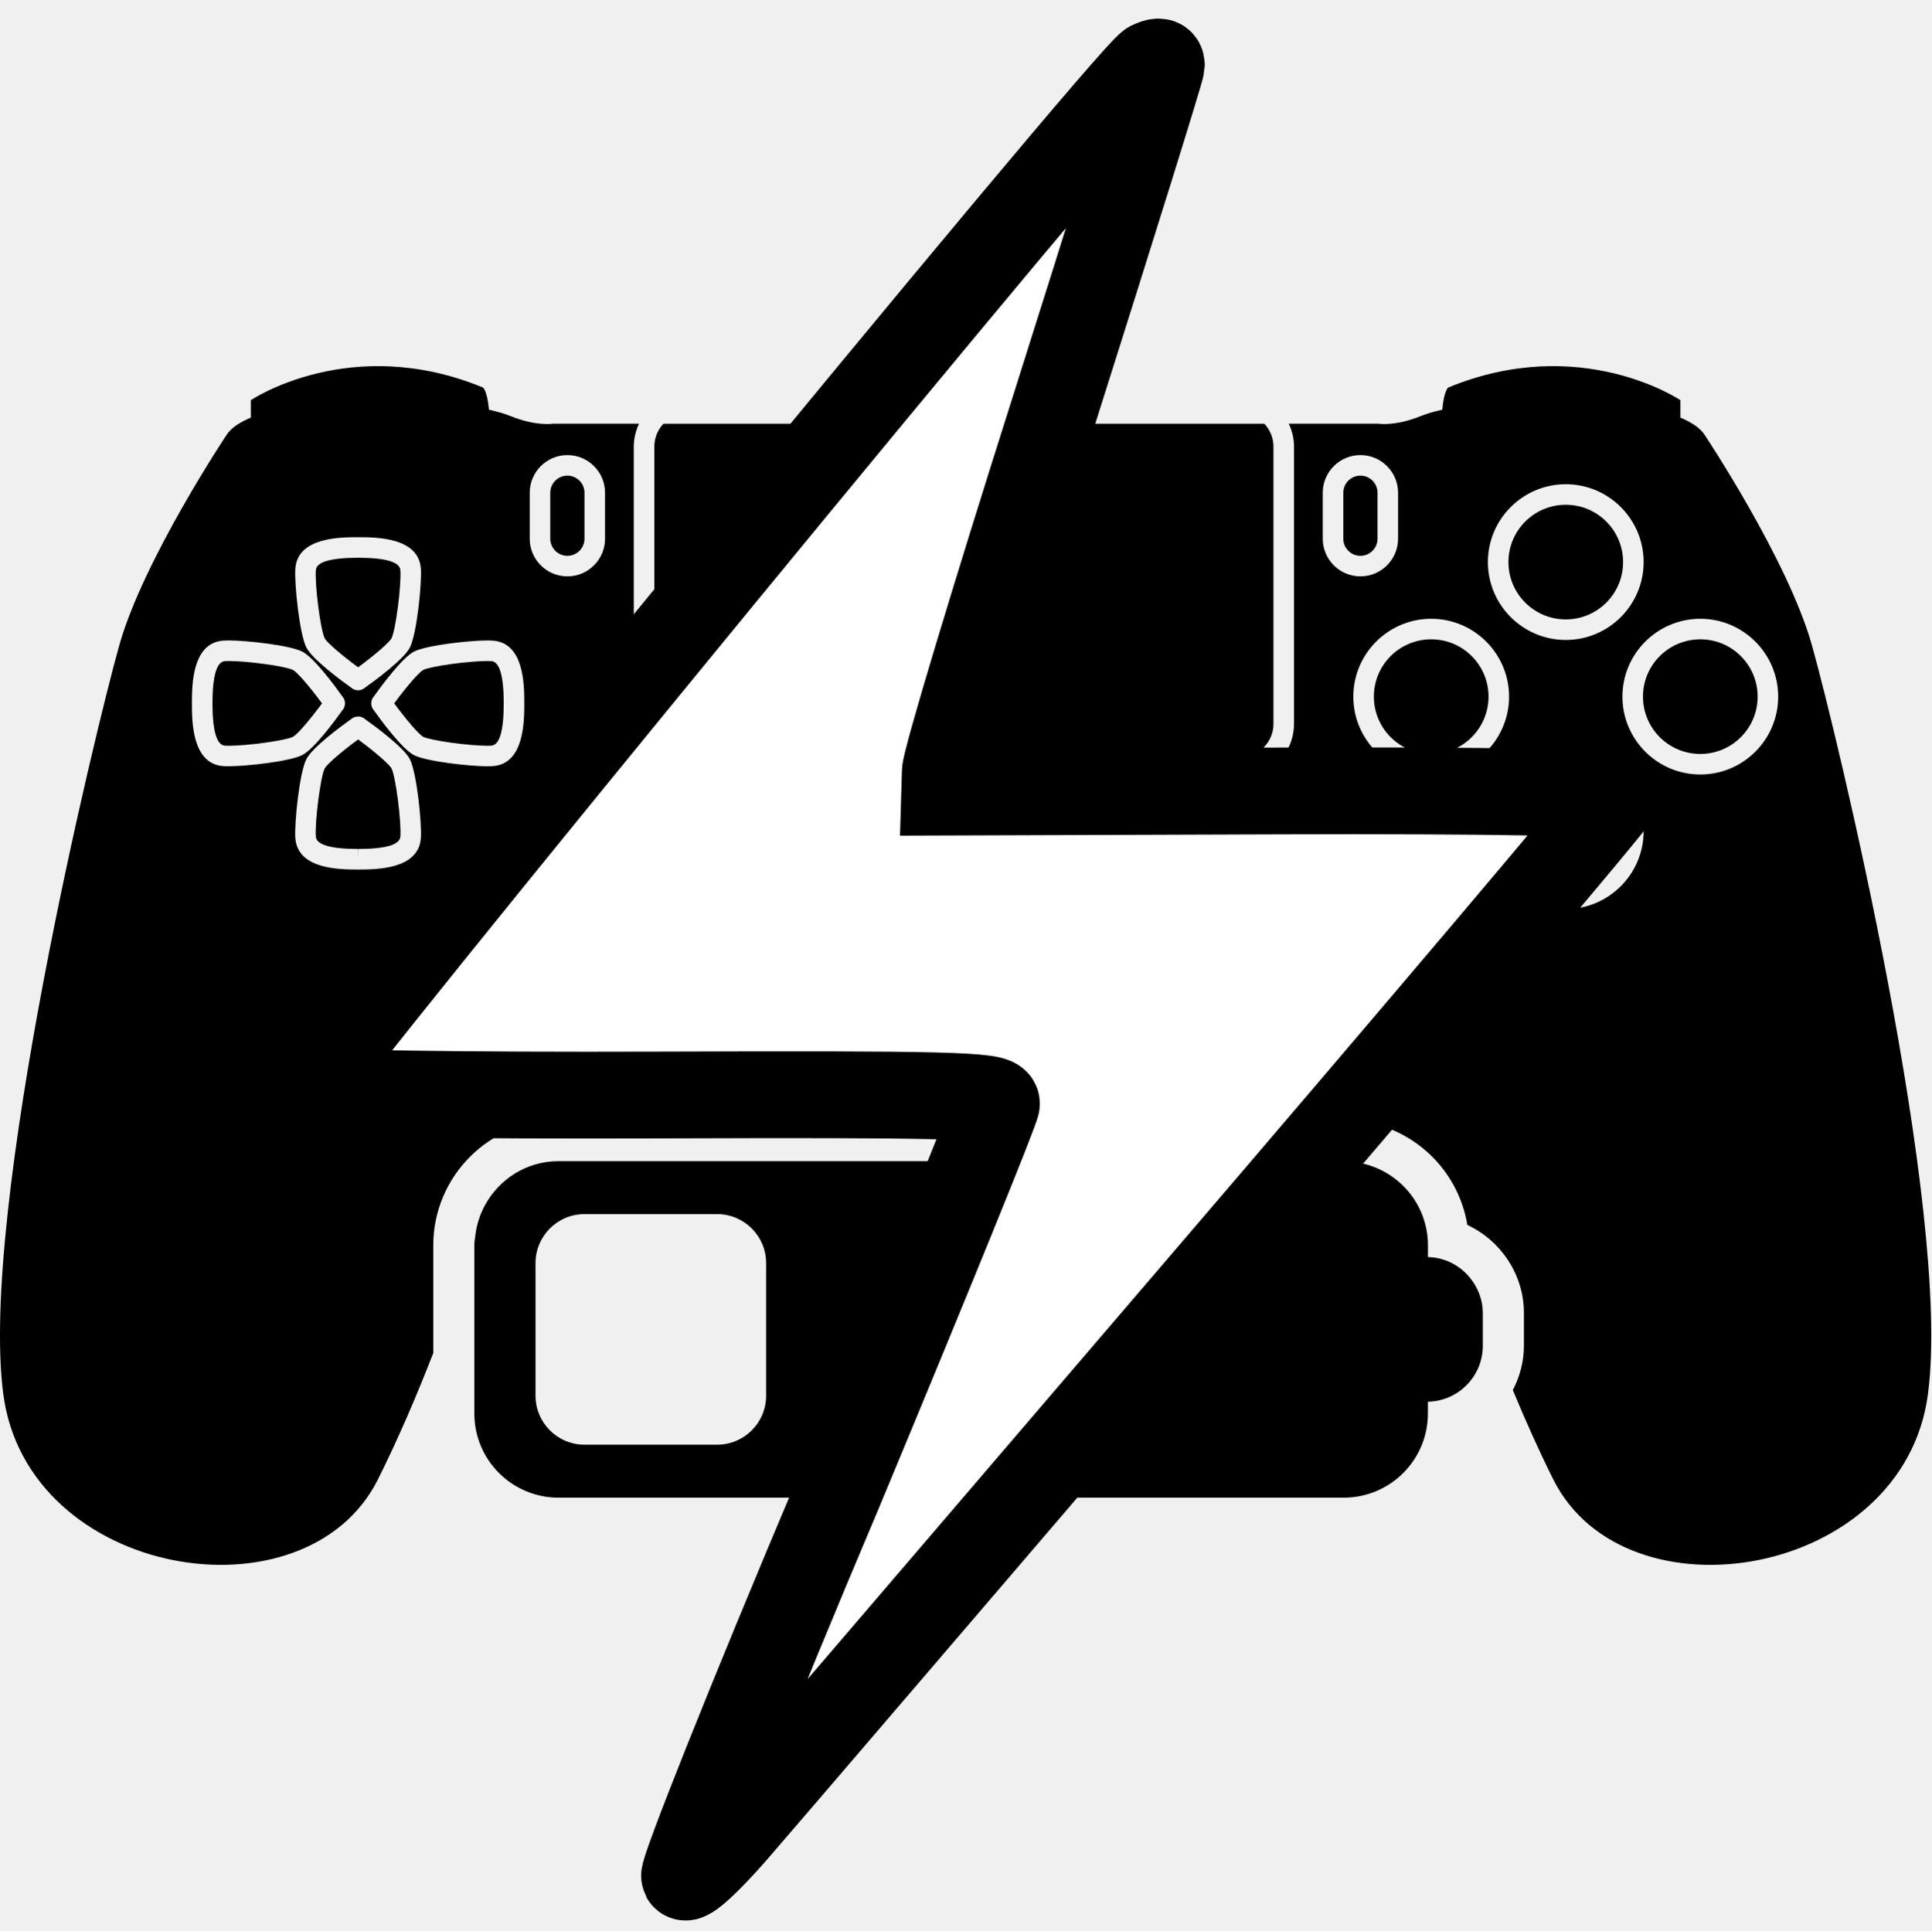
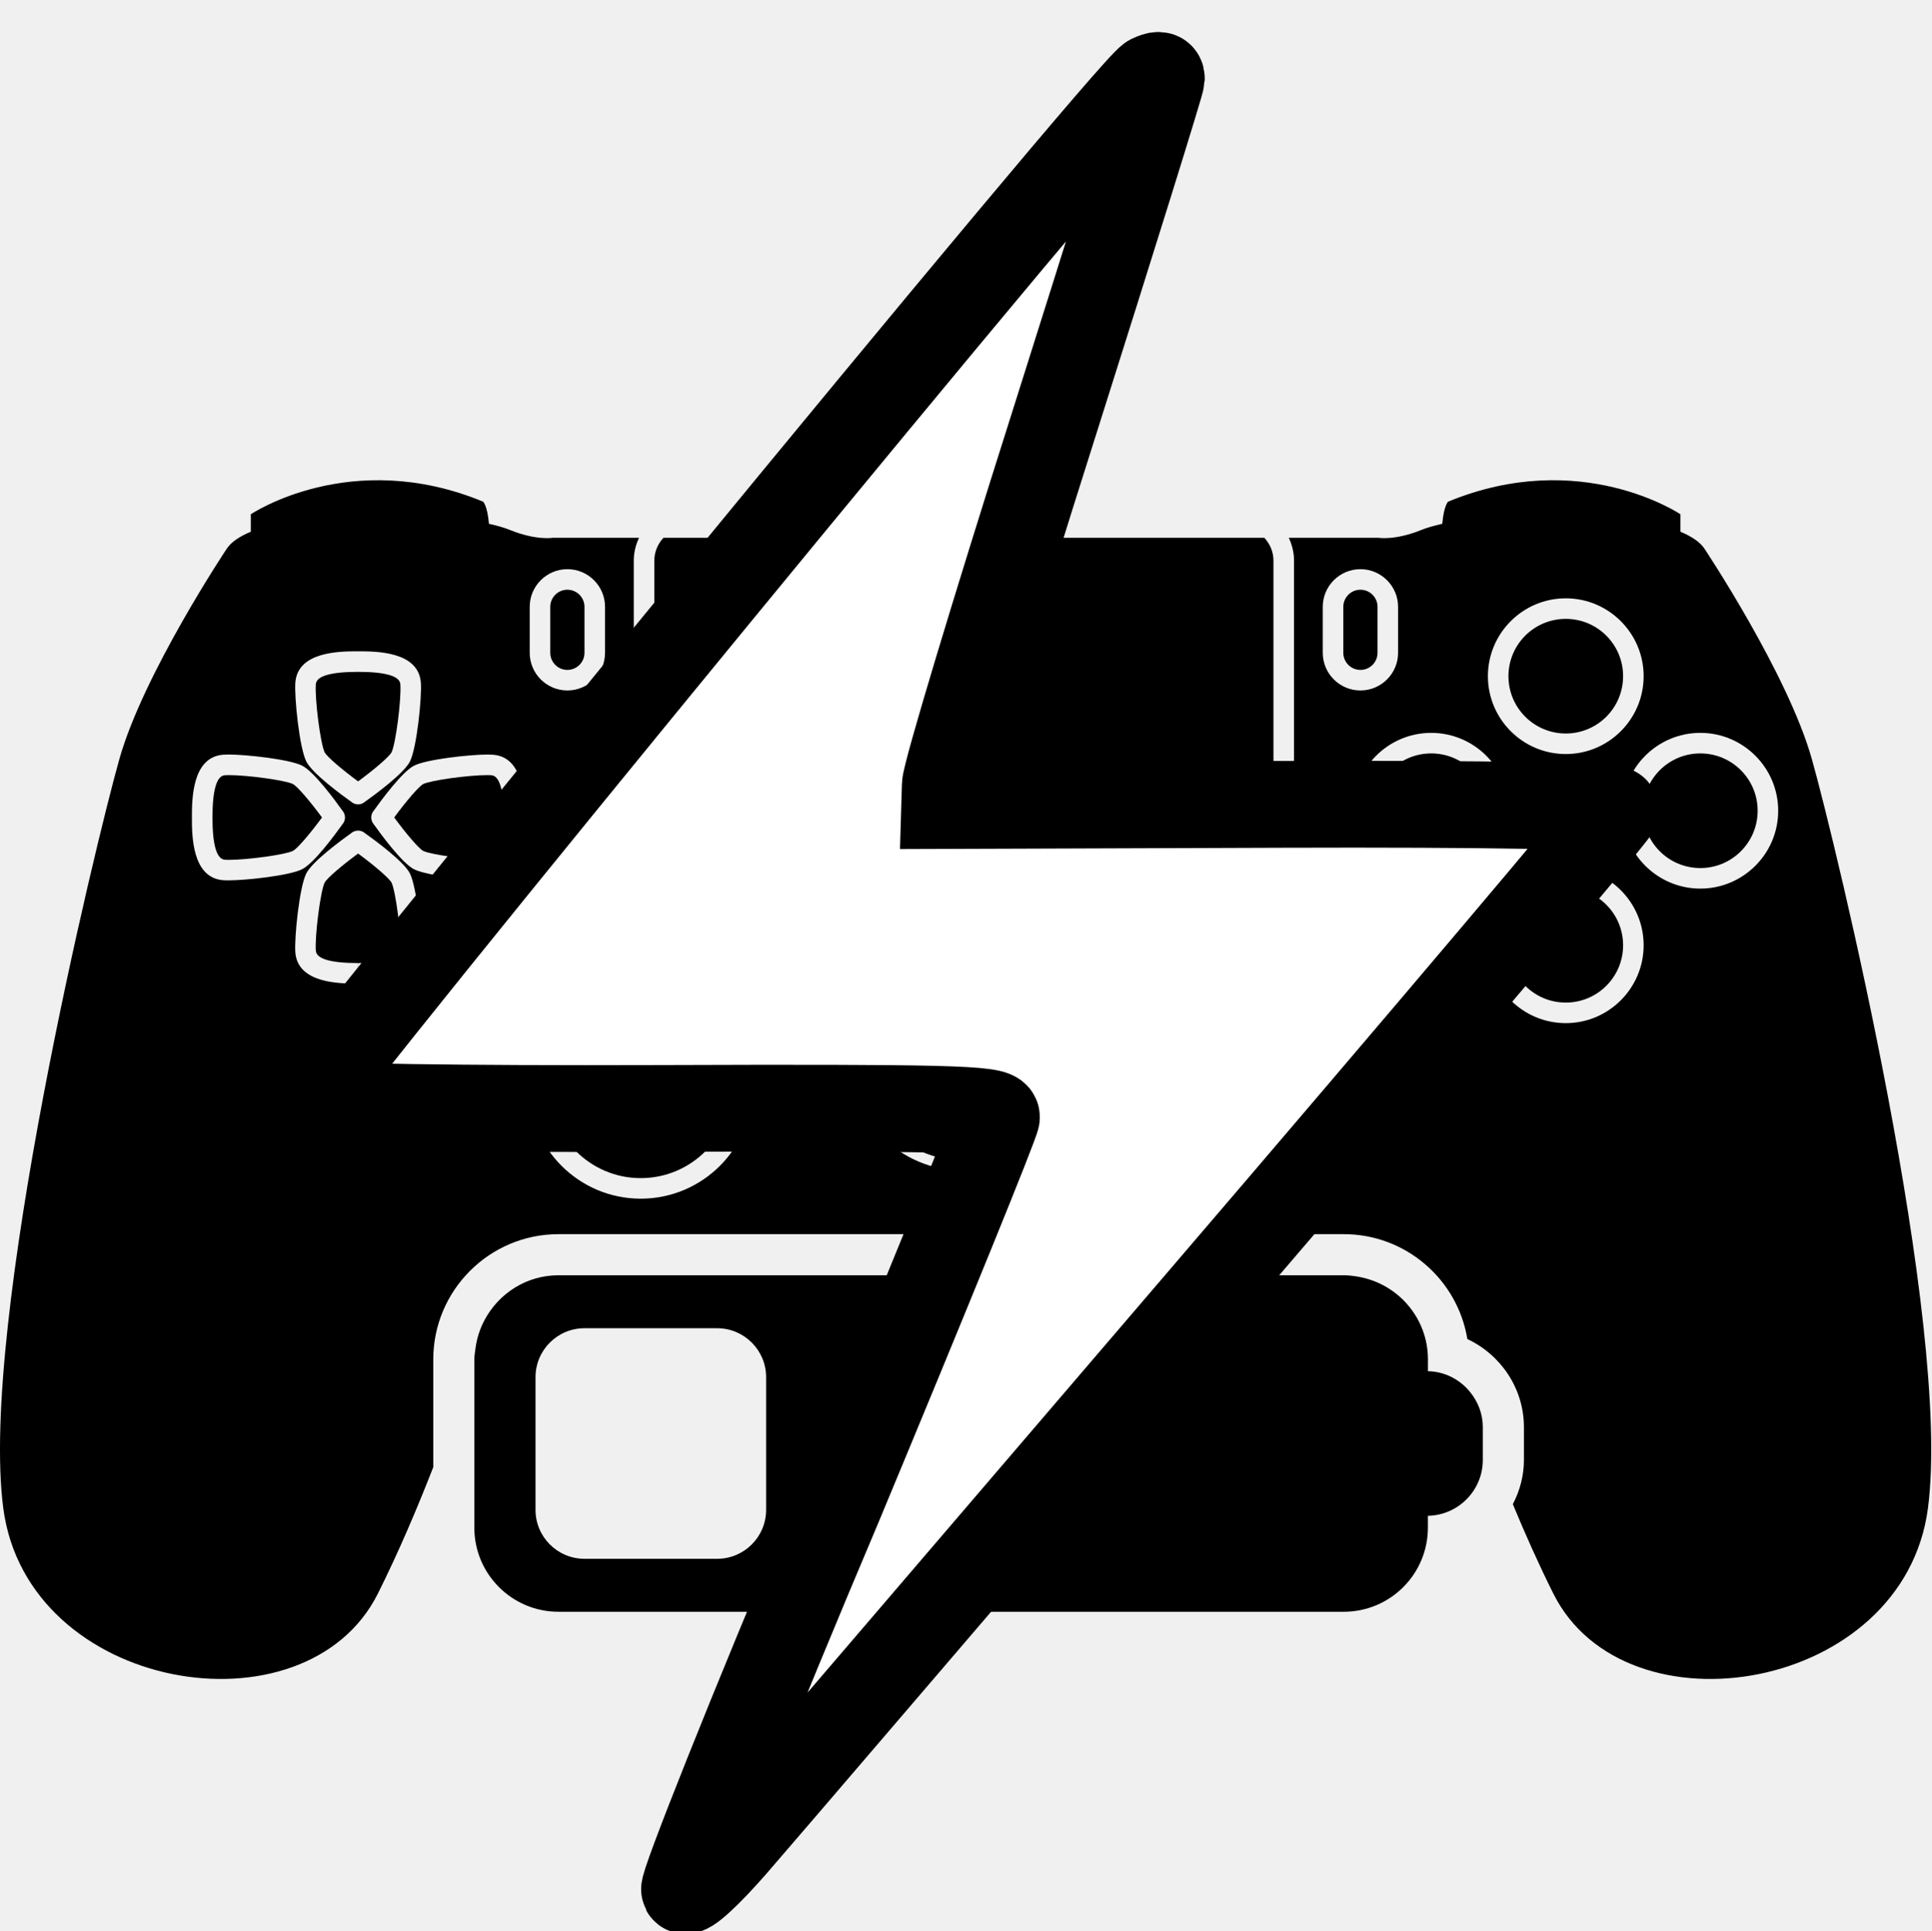
<svg xmlns="http://www.w3.org/2000/svg" version="1.1" id="Capa_1" x="0px" y="0px" width="575.387px" height="575.386px" viewBox="0 0 575.387 575.386" style="enable-background:new 0 0 575.387 575.386;" xml:space="preserve">
  <defs id="defs71" />
-   <g id="g36">
+   <g id="g36" transform="translate(0,34)">
    <g id="g34">
-       <path d="M106.691,220.332c-4.572,3.36-9.29,7.313-9.97,8.678c-1.23,2.454-2.943,15.722-2.625,20.276    c0.171,2.436,4.407,3.678,12.571,3.684l0.043,3.06v-3.06c8.17-0.006,12.393-1.242,12.57-3.684    c0.331-4.547-1.389-17.81-2.62-20.276C116.037,227.768,111.661,223.986,106.691,220.332z" id="path2" />
-       <path d="M194.948,133.061v82.62c0,5.508,4.48,9.994,9.994,9.994h164.481c5.508,0,9.994-4.479,9.994-9.994v-82.62    c0-2.631-1.047-5.019-2.718-6.805h-179.04C195.995,128.042,194.948,130.423,194.948,133.061z" id="path4" />
-       <path d="M190.896,262.542c-15.024,0-27.252,12.228-27.252,27.259c0,15.024,12.228,27.252,27.252,27.252    c15.031,0,27.258-12.228,27.258-27.252C218.155,274.77,205.927,262.542,190.896,262.542z" id="path6" />
-       <path d="M287.183,248.594c-17.424,0-31.598,14.174-31.598,31.598c0,17.424,14.174,31.598,31.598,31.598    s31.598-14.174,31.598-31.598C318.78,262.769,304.606,248.594,287.183,248.594z M279.08,292.065    c-0.012,0.215-0.453,0.545-0.734,0.594c-4.982,0.832-9.835,0.3-14.541-1.523c-0.404-0.159-0.784-0.398-1.139-0.649    c-1.793-1.267-1.787-2.949,0.043-4.125c0.795-0.509,1.646-0.979,2.528-1.304c4.522-1.671,9.069-3.287,13.849-5.006    c0,1.677,0.031,3.225-0.037,4.767c-0.012,0.208-0.502,0.472-0.814,0.588c-2.503,0.918-5.024,1.793-7.527,2.717    c-0.582,0.215-1.108,0.576-1.659,0.863c0.012,0.141,0.024,0.281,0.037,0.422c0.551,0.19,1.114,0.576,1.646,0.539    c1.548-0.11,3.109-0.288,4.621-0.624c1.224-0.275,2.393-0.82,3.77-1.316C279.116,289.464,279.147,290.768,279.08,292.065z     M289.264,265.571c-0.172,0.416-0.129,0.93-0.129,1.408c-0.006,9.694,0,19.388,0,29.083c0,0.459,0,0.924,0,1.554    c-2.846-0.899-5.483-1.731-8.115-2.595c-0.208-0.067-0.392-0.397-0.459-0.637c-0.08-0.306-0.031-0.654-0.031-0.985    c0.012-11.451,0.025-22.901,0.037-34.352c0-0.398,0-0.795,0-1.346c0.783,0.153,1.462,0.238,2.111,0.428    c3.715,1.089,7.429,2.172,11.126,3.329c0.967,0.3,1.878,0.814,2.771,1.31c2.92,1.622,4.603,4.094,5.025,7.417    c0.287,2.301,0.392,4.584-0.35,6.836c-1.261,3.807-4.761,4.877-8.451,3.121c-0.288-0.135-0.472-0.765-0.478-1.169    c-0.03-3.88,0.012-7.754-0.043-11.634c-0.012-0.765-0.227-1.609-0.605-2.264c-0.227-0.392-0.998-0.71-1.469-0.643    C289.832,264.47,289.453,265.118,289.264,265.571z M311.503,284.818c1.989,1.322,2.081,2.92,0.08,4.217    c-1.242,0.802-2.65,1.39-4.046,1.903c-5.349,1.971-10.722,3.874-16.089,5.796c-0.232,0.086-0.478,0.129-0.899,0.245    c0-1.585-0.05-3.012,0.036-4.425c0.019-0.294,0.472-0.686,0.808-0.809c3.881-1.419,7.772-2.79,11.659-4.18    c0.514-0.184,1.046-0.343,1.523-0.606c0.288-0.159,0.478-0.49,0.71-0.747c-0.269-0.208-0.508-0.526-0.813-0.6    c-1.72-0.435-3.415-0.221-5.067,0.354c-2.521,0.876-5.031,1.776-7.546,2.664c-0.374,0.128-0.747,0.238-1.304,0.422    c0-1.707-0.024-3.262,0.03-4.811c0.006-0.208,0.386-0.508,0.648-0.587c6.586-2.075,13.098-2.007,19.499,0.741    C311.008,284.5,311.259,284.653,311.503,284.818z" id="path8" />
-       <path d="M87.26,199.616c-2.179-1.096-13.421-2.656-19.088-2.656c-0.446,0-0.851,0.012-1.181,0.037    c-2.442,0.171-3.684,4.4-3.69,12.571c0.006,8.207,1.242,12.436,3.69,12.613c0.331,0.024,0.716,0.037,1.157,0.037    c5.673,0,16.928-1.567,19.113-2.662c1.365-0.68,5.318-5.398,8.678-9.97C92.285,204.61,88.503,200.234,87.26,199.616z" id="path10" />
-       <path d="M507.839,129.518c-1.297-1.995-3.831-3.678-7.179-5.08v-5.202c0,0-29.749-20.067-69.211-3.751    c0,0-1.255,1.065-1.738,6.591c-2.484,0.551-4.639,1.181-6.389,1.891c-7.669,3.103-12.564,2.283-12.564,2.283h-26.781    c0.973,2.075,1.561,4.364,1.561,6.805v82.62c0,8.886-7.228,16.114-16.114,16.114H204.942c-8.886,0-16.114-7.228-16.114-16.114    v-82.62c0-2.441,0.587-4.73,1.561-6.805h-25.753c0,0-4.896,0.814-12.564-2.283c-1.756-0.71-3.911-1.34-6.396-1.891    c-0.49-5.526-1.738-6.591-1.738-6.591c-39.461-16.316-69.211,3.751-69.211,3.751v5.202c-3.348,1.401-5.881,3.079-7.179,5.08    c0,0-24.804,37.204-31.983,62.657c-7.179,25.453-41.769,168.398-34.59,223.221c7.179,54.829,90.074,68.532,111.61,25.453    c6.15-12.301,11.689-25.324,16.506-37.687v-32.105c0-20.569,16.738-37.308,37.307-37.308h233.967    c18.514,0,33.924,13.556,36.818,31.261c9.921,4.621,16.854,14.713,16.854,26.243v9.749c0,4.749-1.23,9.229-3.305,13.207    c3.696,8.923,7.729,17.962,12.068,26.646c21.543,43.078,104.432,29.369,111.61-25.453c7.179-54.829-27.411-197.769-34.59-223.222    C532.644,166.721,507.839,129.518,507.839,129.518z M466.505,144.285c12.79,0,23.2,10.41,23.2,23.201    c0,12.791-10.41,23.201-23.2,23.201c-12.791,0-23.201-10.41-23.201-23.201C443.304,154.695,453.714,144.285,466.505,144.285z     M394.104,146.819c0-6.188,5.031-11.218,11.219-11.218c6.187,0,11.218,5.031,11.218,11.218v13.703    c0,6.188-5.031,11.218-11.218,11.218c-6.188,0-11.219-5.03-11.219-11.218V146.819z M157.824,146.819    c0-6.188,5.03-11.218,11.218-11.218s11.218,5.031,11.218,11.218v13.703c0,6.188-5.03,11.218-11.218,11.218    s-11.218-5.03-11.218-11.218V146.819z M87.989,169.444c0.673-9.357,13.292-9.363,18.678-9.37    c5.435,0.006,18.054,0.012,18.721,9.37c0.318,4.419-1.194,19.333-3.25,23.452c-1.781,3.556-10.483,9.938-13.452,12.044    c-0.159,0.135-0.336,0.263-0.526,0.367c-0.459,0.245-0.961,0.374-1.463,0.374c-0.085,0-0.159-0.006-0.238-0.012    c-0.484-0.037-0.955-0.184-1.383-0.447c-0.135-0.086-0.269-0.171-0.386-0.282c-2.968-2.111-11.652-8.476-13.433-12.038    C89.2,188.79,87.683,173.869,87.989,169.444z M66.55,228.282c-9.357-0.673-9.364-13.293-9.37-18.678    c0.006-5.435,0.012-18.054,9.37-18.721c0.459-0.031,1.004-0.049,1.622-0.049c5.214,0,18.011,1.396,21.824,3.299    c3.562,1.774,9.945,10.483,12.05,13.452c0.135,0.159,0.263,0.336,0.367,0.526c0.281,0.532,0.404,1.126,0.361,1.701    c-0.037,0.483-0.184,0.955-0.447,1.383c-0.085,0.134-0.171,0.269-0.281,0.385c-2.111,2.968-8.482,11.653-12.044,13.434    c-3.819,1.909-16.634,3.305-21.848,3.305C67.548,228.331,67.009,228.312,66.55,228.282z M125.388,249.727    c-0.661,9.352-13.287,9.357-18.678,9.364h-0.019c-5.416-0.006-18.023-0.012-18.703-9.364c-0.312-4.431,1.206-19.345,3.256-23.452    c1.781-3.568,10.483-9.945,13.445-12.057c0.178-0.153,0.379-0.288,0.606-0.392c0.128-0.067,0.263-0.128,0.398-0.165    c0.814-0.27,1.689-0.221,2.454,0.189c0.227,0.123,0.435,0.27,0.624,0.441c3.06,2.172,11.604,8.458,13.36,11.983    C124.188,230.394,125.7,245.308,125.388,249.727z M146.838,228.282c-0.459,0.03-0.998,0.049-1.603,0.049    c-5.221,0-18.036-1.401-21.854-3.305c-3.562-1.781-9.933-10.471-12.044-13.439c-0.098-0.116-0.184-0.239-0.269-0.374    c-0.38-0.612-0.526-1.322-0.441-2.007c0.043-0.373,0.153-0.734,0.343-1.077c0.11-0.208,0.239-0.392,0.386-0.569    c2.129-2.992,8.482-11.646,12.026-13.421c3.812-1.91,16.616-3.299,21.83-3.299c0.618,0,1.157,0.019,1.628,0.049    c9.352,0.661,9.358,13.287,9.364,18.679C156.196,214.989,156.19,227.609,146.838,228.282z M190.896,323.173    c-18.403,0-33.373-14.97-33.373-33.372c0-18.41,14.97-33.379,33.373-33.379c18.409,0,33.378,14.97,33.378,33.379    C224.275,308.204,209.305,323.173,190.896,323.173z M287.183,314.856c-19.113,0-34.658-15.545-34.658-34.658    s15.545-34.658,34.658-34.658c19.112,0,34.657,15.545,34.657,34.658S306.295,314.856,287.183,314.856z M378.486,323.173    c-18.408,0-33.378-14.97-33.378-33.372c0-18.41,14.97-33.379,33.378-33.379c18.403,0,33.373,14.97,33.373,33.379    C411.859,308.204,396.89,323.173,378.486,323.173z M426.412,230.779c-12.79,0-23.2-10.41-23.2-23.201s10.409-23.201,23.2-23.201    s23.201,10.41,23.201,23.201S439.209,230.779,426.412,230.779z M466.505,270.865c-12.791,0-23.201-10.41-23.201-23.201    c0-12.791,10.41-23.201,23.201-23.201c12.79,0,23.2,10.41,23.2,23.201C489.705,260.455,479.295,270.865,466.505,270.865z     M506.591,230.779c-12.791,0-23.201-10.41-23.201-23.201s10.41-23.201,23.201-23.201s23.2,10.41,23.2,23.201    C529.798,220.369,519.388,230.779,506.591,230.779z" id="path12" />
+       <path d="m 106.691,220.332 c -4.572,3.36 -9.29,7.313 -9.97,8.678 -1.23,2.454 -2.943,15.722 -2.625,20.276 0.171,2.436 4.407,3.678 12.571,3.684 l 0.043,3.06 v -3.06 c 8.17,-0.006 12.393,-1.242 12.57,-3.684 0.331,-4.547 -1.389,-17.81 -2.62,-20.276 -0.623,-1.242 -4.999,-5.024 -9.969,-8.678 z" id="path2" />
+       <path d="m 194.948,133.061 v 82.62 c 0,5.508 4.48,9.994 9.994,9.994 h 164.481 c 5.508,0 9.994,-4.479 9.994,-9.994 v -82.62 c 0,-2.631 -1.047,-5.019 -2.718,-6.805 h -179.04 c -1.664,1.786 -2.711,4.167 -2.711,6.805 z" id="path4" />
+       <path d="m 190.896,262.542 c -15.024,0 -27.252,12.228 -27.252,27.259 0,15.024 12.228,27.252 27.252,27.252 15.031,0 27.258,-12.228 27.258,-27.252 0.001,-15.031 -12.227,-27.259 -27.258,-27.259 z" id="path6" />
+       <path d="m 287.183,248.594 c -17.424,0 -31.598,14.174 -31.598,31.598 0,17.424 14.174,31.598 31.598,31.598 17.424,0 31.598,-14.174 31.598,-31.598 -0.001,-17.423 -14.175,-31.598 -31.598,-31.598 z m -8.103,43.471 c -0.012,0.215 -0.453,0.545 -0.734,0.594 -4.982,0.832 -9.835,0.3 -14.541,-1.523 -0.404,-0.159 -0.784,-0.398 -1.139,-0.649 -1.793,-1.267 -1.787,-2.949 0.043,-4.125 0.795,-0.509 1.646,-0.979 2.528,-1.304 4.522,-1.671 9.069,-3.287 13.849,-5.006 0,1.677 0.031,3.225 -0.037,4.767 -0.012,0.208 -0.502,0.472 -0.814,0.588 -2.503,0.918 -5.024,1.793 -7.527,2.717 -0.582,0.215 -1.108,0.576 -1.659,0.863 0.012,0.141 0.024,0.281 0.037,0.422 0.551,0.19 1.114,0.576 1.646,0.539 1.548,-0.11 3.109,-0.288 4.621,-0.624 1.224,-0.275 2.393,-0.82 3.77,-1.316 -0.007,1.456 0.024,2.76 -0.043,4.057 z m 10.184,-26.494 c -0.172,0.416 -0.129,0.93 -0.129,1.408 -0.006,9.694 0,19.388 0,29.083 0,0.459 0,0.924 0,1.554 -2.846,-0.899 -5.483,-1.731 -8.115,-2.595 -0.208,-0.067 -0.392,-0.397 -0.459,-0.637 -0.08,-0.306 -0.031,-0.654 -0.031,-0.985 0.012,-11.451 0.025,-22.901 0.037,-34.352 0,-0.398 0,-0.795 0,-1.346 0.783,0.153 1.462,0.238 2.111,0.428 3.715,1.089 7.429,2.172 11.126,3.329 0.967,0.3 1.878,0.814 2.771,1.31 2.92,1.622 4.603,4.094 5.025,7.417 0.287,2.301 0.392,4.584 -0.35,6.836 -1.261,3.807 -4.761,4.877 -8.451,3.121 -0.288,-0.135 -0.472,-0.765 -0.478,-1.169 -0.03,-3.88 0.012,-7.754 -0.043,-11.634 -0.012,-0.765 -0.227,-1.609 -0.605,-2.264 -0.227,-0.392 -0.998,-0.71 -1.469,-0.643 -0.372,0.038 -0.751,0.686 -0.94,1.139 z m 22.239,19.247 c 1.989,1.322 2.081,2.92 0.08,4.217 -1.242,0.802 -2.65,1.39 -4.046,1.903 -5.349,1.971 -10.722,3.874 -16.089,5.796 -0.232,0.086 -0.478,0.129 -0.899,0.245 0,-1.585 -0.05,-3.012 0.036,-4.425 0.019,-0.294 0.472,-0.686 0.808,-0.809 3.881,-1.419 7.772,-2.79 11.659,-4.18 0.514,-0.184 1.046,-0.343 1.523,-0.606 0.288,-0.159 0.478,-0.49 0.71,-0.747 -0.269,-0.208 -0.508,-0.526 -0.813,-0.6 -1.72,-0.435 -3.415,-0.221 -5.067,0.354 -2.521,0.876 -5.031,1.776 -7.546,2.664 -0.374,0.128 -0.747,0.238 -1.304,0.422 0,-1.707 -0.024,-3.262 0.03,-4.811 0.006,-0.208 0.386,-0.508 0.648,-0.587 6.586,-2.075 13.098,-2.007 19.499,0.741 0.276,0.105 0.527,0.258 0.771,0.423 z" id="path8" />
+       <path d="m 87.26,199.616 c -2.179,-1.096 -13.421,-2.656 -19.088,-2.656 -0.446,0 -0.851,0.012 -1.181,0.037 -2.442,0.171 -3.684,4.4 -3.69,12.571 0.006,8.207 1.242,12.436 3.69,12.613 0.331,0.024 0.716,0.037 1.157,0.037 5.673,0 16.928,-1.567 19.113,-2.662 1.365,-0.68 5.318,-5.398 8.678,-9.97 -3.654,-4.976 -7.436,-9.352 -8.679,-9.97 z" id="path10" />
+       <path d="m 507.839,129.518 c -1.297,-1.995 -3.831,-3.678 -7.179,-5.08 v -5.202 c 0,0 -29.749,-20.067 -69.211,-3.751 0,0 -1.255,1.065 -1.738,6.591 -2.484,0.551 -4.639,1.181 -6.389,1.891 -7.669,3.103 -12.564,2.283 -12.564,2.283 h -26.781 c 0.973,2.075 1.561,4.364 1.561,6.805 v 82.62 c 0,8.886 -7.228,16.114 -16.114,16.114 H 204.942 c -8.886,0 -16.114,-7.228 -16.114,-16.114 v -82.62 c 0,-2.441 0.587,-4.73 1.561,-6.805 h -25.753 c 0,0 -4.896,0.814 -12.564,-2.283 -1.756,-0.71 -3.911,-1.34 -6.396,-1.891 -0.49,-5.526 -1.738,-6.591 -1.738,-6.591 -39.461,-16.316 -69.211,3.751 -69.211,3.751 v 5.202 c -3.348,1.401 -5.881,3.079 -7.179,5.08 0,0 -24.804,37.204 -31.983,62.657 -7.179,25.453 -41.769,168.398 -34.59,223.221 7.179,54.829 90.074,68.532 111.61,25.453 6.15,-12.301 11.689,-25.324 16.506,-37.687 v -32.105 c 0,-20.569 16.738,-37.308 37.307,-37.308 h 233.967 c 18.514,0 33.924,13.556 36.818,31.261 9.921,4.621 16.854,14.713 16.854,26.243 v 9.749 c 0,4.749 -1.23,9.229 -3.305,13.207 3.696,8.923 7.729,17.962 12.068,26.646 21.543,43.078 104.432,29.369 111.61,-25.453 7.179,-54.829 -27.411,-197.769 -34.59,-223.222 -7.176,-25.459 -31.981,-62.662 -31.981,-62.662 z m -41.334,14.767 c 12.79,0 23.2,10.41 23.2,23.201 0,12.791 -10.41,23.201 -23.2,23.201 -12.791,0 -23.201,-10.41 -23.201,-23.201 0,-12.791 10.41,-23.201 23.201,-23.201 z m -72.401,2.534 c 0,-6.188 5.031,-11.218 11.219,-11.218 6.187,0 11.218,5.031 11.218,11.218 v 13.703 c 0,6.188 -5.031,11.218 -11.218,11.218 -6.188,0 -11.219,-5.03 -11.219,-11.218 z m -236.28,0 c 0,-6.188 5.03,-11.218 11.218,-11.218 6.188,0 11.218,5.031 11.218,11.218 v 13.703 c 0,6.188 -5.03,11.218 -11.218,11.218 -6.188,0 -11.218,-5.03 -11.218,-11.218 z m -69.835,22.625 c 0.673,-9.357 13.292,-9.363 18.678,-9.37 5.435,0.006 18.054,0.012 18.721,9.37 0.318,4.419 -1.194,19.333 -3.25,23.452 -1.781,3.556 -10.483,9.938 -13.452,12.044 -0.159,0.135 -0.336,0.263 -0.526,0.367 -0.459,0.245 -0.961,0.374 -1.463,0.374 -0.085,0 -0.159,-0.006 -0.238,-0.012 -0.484,-0.037 -0.955,-0.184 -1.383,-0.447 -0.135,-0.086 -0.269,-0.171 -0.386,-0.282 -2.968,-2.111 -11.652,-8.476 -13.433,-12.038 C 89.2,188.79 87.683,173.869 87.989,169.444 Z M 66.55,228.282 c -9.357,-0.673 -9.364,-13.293 -9.37,-18.678 0.006,-5.435 0.012,-18.054 9.37,-18.721 0.459,-0.031 1.004,-0.049 1.622,-0.049 5.214,0 18.011,1.396 21.824,3.299 3.562,1.774 9.945,10.483 12.05,13.452 0.135,0.159 0.263,0.336 0.367,0.526 0.281,0.532 0.404,1.126 0.361,1.701 -0.037,0.483 -0.184,0.955 -0.447,1.383 -0.085,0.134 -0.171,0.269 -0.281,0.385 -2.111,2.968 -8.482,11.653 -12.044,13.434 -3.819,1.909 -16.634,3.305 -21.848,3.305 -0.606,0.012 -1.145,-0.007 -1.604,-0.037 z m 58.838,21.445 c -0.661,9.352 -13.287,9.357 -18.678,9.364 h -0.019 c -5.416,-0.006 -18.023,-0.012 -18.703,-9.364 -0.312,-4.431 1.206,-19.345 3.256,-23.452 1.781,-3.568 10.483,-9.945 13.445,-12.057 0.178,-0.153 0.379,-0.288 0.606,-0.392 0.128,-0.067 0.263,-0.128 0.398,-0.165 0.814,-0.27 1.689,-0.221 2.454,0.189 0.227,0.123 0.435,0.27 0.624,0.441 3.06,2.172 11.604,8.458 13.36,11.983 2.057,4.12 3.569,19.034 3.257,23.453 z m 21.45,-21.445 c -0.459,0.03 -0.998,0.049 -1.603,0.049 -5.221,0 -18.036,-1.401 -21.854,-3.305 -3.562,-1.781 -9.933,-10.471 -12.044,-13.439 -0.098,-0.116 -0.184,-0.239 -0.269,-0.374 -0.38,-0.612 -0.526,-1.322 -0.441,-2.007 0.043,-0.373 0.153,-0.734 0.343,-1.077 0.11,-0.208 0.239,-0.392 0.386,-0.569 2.129,-2.992 8.482,-11.646 12.026,-13.421 3.812,-1.91 16.616,-3.299 21.83,-3.299 0.618,0 1.157,0.019 1.628,0.049 9.352,0.661 9.358,13.287 9.364,18.679 -0.008,5.421 -0.014,18.041 -9.366,18.714 z m 44.058,94.891 c -18.403,0 -33.373,-14.97 -33.373,-33.372 0,-18.41 14.97,-33.379 33.373,-33.379 18.409,0 33.378,14.97 33.378,33.379 0.001,18.403 -14.969,33.372 -33.378,33.372 z m 96.287,-8.317 c -19.113,0 -34.658,-15.545 -34.658,-34.658 0,-19.113 15.545,-34.658 34.658,-34.658 19.112,0 34.657,15.545 34.657,34.658 0,19.113 -15.545,34.658 -34.657,34.658 z m 91.303,8.317 c -18.408,0 -33.378,-14.97 -33.378,-33.372 0,-18.41 14.97,-33.379 33.378,-33.379 18.403,0 33.373,14.97 33.373,33.379 0,18.403 -14.969,33.372 -33.373,33.372 z m 47.926,-92.394 c -12.79,0 -23.2,-10.41 -23.2,-23.201 0,-12.791 10.409,-23.201 23.2,-23.201 12.791,0 23.201,10.41 23.201,23.201 0,12.791 -10.404,23.201 -23.201,23.201 z m 40.093,40.086 c -12.791,0 -23.201,-10.41 -23.201,-23.201 0,-12.791 10.41,-23.201 23.201,-23.201 12.79,0 23.2,10.41 23.2,23.201 0,12.791 -10.41,23.201 -23.2,23.201 z m 40.086,-40.086 c -12.791,0 -23.201,-10.41 -23.201,-23.201 0,-12.791 10.41,-23.201 23.201,-23.201 12.791,0 23.2,10.41 23.2,23.201 0.007,12.791 -10.403,23.201 -23.2,23.201 z" id="path12" />
      <circle cx="506.591" cy="207.578" r="17.081" id="circle14" />
-       <path d="M378.486,262.542c-15.03,0-27.258,12.228-27.258,27.259c0,15.024,12.228,27.252,27.258,27.252    c15.025,0,27.253-12.228,27.253-27.252C405.739,274.77,393.512,262.542,378.486,262.542z" id="path16" />
+       <path d="m 378.486,262.542 c -15.03,0 -27.258,12.228 -27.258,27.259 0,15.024 12.228,27.252 27.258,27.252 15.025,0 27.253,-12.228 27.253,-27.252 0,-15.031 -12.227,-27.259 -27.253,-27.259 z" id="path16" />
      <circle cx="466.505" cy="247.664" r="17.081" id="circle18" />
      <circle cx="426.412" cy="207.578" r="17.081" id="circle20" />
-       <path d="M146.398,196.997c-0.343-0.024-0.741-0.037-1.188-0.037c-5.673,0-16.916,1.561-19.094,2.656    c-1.242,0.624-5.024,4.994-8.672,9.969c3.36,4.572,7.313,9.296,8.672,9.97c2.185,1.095,13.439,2.662,19.119,2.662    c0.434,0,0.832-0.012,1.163-0.037c2.436-0.171,3.678-4.407,3.684-12.571C150.076,201.397,148.84,197.168,146.398,196.997z" id="path22" />
-       <path d="M405.323,165.62c2.809,0,5.098-2.289,5.098-5.098v-13.703c0-2.809-2.289-5.098-5.098-5.098    c-2.81,0-5.099,2.289-5.099,5.098v13.703C400.225,163.331,402.514,165.62,405.323,165.62z" id="path24" />
-       <path d="M106.691,198.833c4.969-3.647,9.345-7.43,9.969-8.672c1.23-2.46,2.944-15.729,2.62-20.275    c-0.171-2.442-4.4-3.685-12.57-3.69c-8.207,0.006-12.436,1.242-12.614,3.69c-0.324,4.547,1.396,17.821,2.625,20.275    C97.395,191.513,102.12,195.473,106.691,198.833z" id="path26" />
+       <path d="m 146.398,196.997 c -0.343,-0.024 -0.741,-0.037 -1.188,-0.037 -5.673,0 -16.916,1.561 -19.094,2.656 -1.242,0.624 -5.024,4.994 -8.672,9.969 3.36,4.572 7.313,9.296 8.672,9.97 2.185,1.095 13.439,2.662 19.119,2.662 0.434,0 0.832,-0.012 1.163,-0.037 2.436,-0.171 3.678,-4.407 3.684,-12.571 -0.006,-8.212 -1.242,-12.441 -3.684,-12.612 z" id="path22" />
+       <path d="m 405.323,165.62 c 2.809,0 5.098,-2.289 5.098,-5.098 v -13.703 c 0,-2.809 -2.289,-5.098 -5.098,-5.098 -2.81,0 -5.099,2.289 -5.099,5.098 v 13.703 c 0.001,2.809 2.29,5.098 5.099,5.098 z" id="path24" />
+       <path d="m 106.691,198.833 c 4.969,-3.647 9.345,-7.43 9.969,-8.672 1.23,-2.46 2.944,-15.729 2.62,-20.275 -0.171,-2.442 -4.4,-3.685 -12.57,-3.69 -8.207,0.006 -12.436,1.242 -12.614,3.69 -0.324,4.547 1.396,17.821 2.625,20.275 0.674,1.352 5.399,5.312 9.97,8.672 z" id="path26" />
      <circle cx="466.505" cy="167.486" r="17.081" id="circle28" />
-       <path d="M169.042,165.62c2.809,0,5.098-2.289,5.098-5.098v-13.703c0-2.809-2.289-5.098-5.098-5.098s-5.098,2.289-5.098,5.098    v13.703C163.944,163.331,166.233,165.62,169.042,165.62z" id="path30" />
-       <path d="M425.439,374.582v-3.52c0-12.387-9.003-22.607-20.809-24.639c-1.389-0.239-2.803-0.429-4.259-0.429h-45.968h-133.41    h-51.139h-3.458c-9.547,0-17.748,5.397-21.983,13.256c-1.426,2.65-2.375,5.563-2.772,8.685c-0.128,1.034-0.318,2.056-0.318,3.134    v50.128c0,13.844,11.224,25.068,25.068,25.068h233.967c13.844,0,25.067-11.225,25.067-25.068v-3.519    c9.064-0.189,16.365-7.564,16.365-16.677v-9.731v-0.018c0-3.923-1.414-7.479-3.678-10.324    C435.127,377.17,430.599,374.685,425.439,374.582z M228.253,415.891c0,8.061-6.53,14.59-14.59,14.59H174.14    c-8.06,0-14.59-6.536-14.59-14.59v-39.522c0-8.061,6.536-14.591,14.59-14.591h39.523c8.06,0,14.59,6.536,14.59,14.591V415.891z" id="path32" />
+       <path d="m 169.042,165.62 c 2.809,0 5.098,-2.289 5.098,-5.098 v -13.703 c 0,-2.809 -2.289,-5.098 -5.098,-5.098 -2.809,0 -5.098,2.289 -5.098,5.098 v 13.703 c 0,2.809 2.289,5.098 5.098,5.098 z" id="path30" />
+       <path d="m 425.439,374.582 v -3.52 c 0,-12.387 -9.003,-22.607 -20.809,-24.639 -1.389,-0.239 -2.803,-0.429 -4.259,-0.429 h -45.968 -133.41 -51.139 -3.458 c -9.547,0 -17.748,5.397 -21.983,13.256 -1.426,2.65 -2.375,5.563 -2.772,8.685 -0.128,1.034 -0.318,2.056 -0.318,3.134 v 50.128 c 0,13.844 11.224,25.068 25.068,25.068 h 233.967 c 13.844,0 25.067,-11.225 25.067,-25.068 v -3.519 c 9.064,-0.189 16.365,-7.564 16.365,-16.677 v -9.731 -0.018 c 0,-3.923 -1.414,-7.479 -3.678,-10.324 -2.985,-3.758 -7.513,-6.243 -12.673,-6.346 z m -197.186,41.309 c 0,8.061 -6.53,14.59 -14.59,14.59 H 174.14 c -8.06,0 -14.59,-6.536 -14.59,-14.59 v -39.522 c 0,-8.061 6.536,-14.591 14.59,-14.591 h 39.523 c 8.06,0 14.59,6.536 14.59,14.591 z" id="path32" />
    </g>
  </g>
-   <g id="g38" />
-   <g id="g40" />
-   <g id="g42" />
-   <g id="g44" />
-   <g id="g46" />
-   <g id="g48" />
-   <g id="g50" />
-   <g id="g52" />
-   <g id="g54" />
-   <g id="g56" />
-   <g id="g58" />
-   <g id="g60" />
-   <g id="g62" />
-   <g id="g64" />
-   <g id="g66" />
-   <path style="opacity:1;fill:#ffffff;fill-opacity:1;fill-rule:nonzero;stroke:#000000;stroke-width:25.864;stroke-miterlimit:4;stroke-dasharray:none;stroke-opacity:1" id="path4536" d="m 381.388,235.68 -99.924,0.342 0.18,-6.069 c 0.105,-3.558 14.612,-51.734 32.242,-107.245 17.637,-55.72 32.087,-102.013 32.125,-103.269 0.038,-1.256 -1.053,-1.252 -3.264,-0.198 C 335.726,23.241 89.964,322.886 91.725,324.763 c 1.422,1.041 45.728,1.727 103.865,1.528 85.389,-0.292 101.365,0.072 101.29,2.583 -0.05,1.674 -21.208,53.64 -47.025,115.665 -26.173,61.817 -46.593,113.362 -45.904,114.615 0.69,1.253 7.04,-4.627 14.561,-13.232 7.521,-8.605 69.62,-81.217 138.113,-161.174 68.493,-79.957 124.592,-146.271 124.623,-147.318 0.038,-1.256 -37.001,-1.966 -99.862,-1.751 z" />
+   <g id="g38" transform="translate(0,34)" />
+   <g id="g40" transform="translate(0,34)" />
+   <g id="g42" transform="translate(0,34)" />
+   <g id="g44" transform="translate(0,34)" />
+   <g id="g46" transform="translate(0,34)" />
+   <g id="g48" transform="translate(0,34)" />
+   <g id="g50" transform="translate(0,34)" />
+   <g id="g52" transform="translate(0,34)" />
+   <g id="g54" transform="translate(0,34)" />
+   <g id="g56" transform="translate(0,34)" />
+   <g id="g58" transform="translate(0,34)" />
+   <g id="g60" transform="translate(0,34)" />
+   <g id="g62" transform="translate(0,34)" />
+   <g id="g64" transform="translate(0,34)" />
+   <g id="g66" transform="translate(0,34)" />
+   <path style="opacity:1;fill:#ffffff;fill-opacity:1;fill-rule:nonzero;stroke:#000000;stroke-width:25.864;stroke-miterlimit:4;stroke-dasharray:none;stroke-opacity:1" id="path4536" d="m 381.388,239.68 -99.924,0.342 0.18,-6.069 c 0.105,-3.558 14.612,-51.734 32.242,-107.245 17.637,-55.72 32.087,-102.013 32.125,-103.269 0.038,-1.256 -1.053,-1.252 -3.264,-0.198 C 335.726,27.241 89.964,326.886 91.725,328.763 c 1.422,1.041 45.728,1.727 103.865,1.528 85.389,-0.292 101.365,0.072 101.29,2.583 -0.05,1.674 -21.208,53.64 -47.025,115.665 -26.173,61.817 -46.593,113.362 -45.904,114.615 0.69,1.253 7.04,-4.627 14.561,-13.232 7.521,-8.605 69.62,-81.217 138.113,-161.174 68.493,-79.957 124.592,-146.271 124.623,-147.318 0.038,-1.256 -37.001,-1.966 -99.862,-1.751 z" />
</svg>
